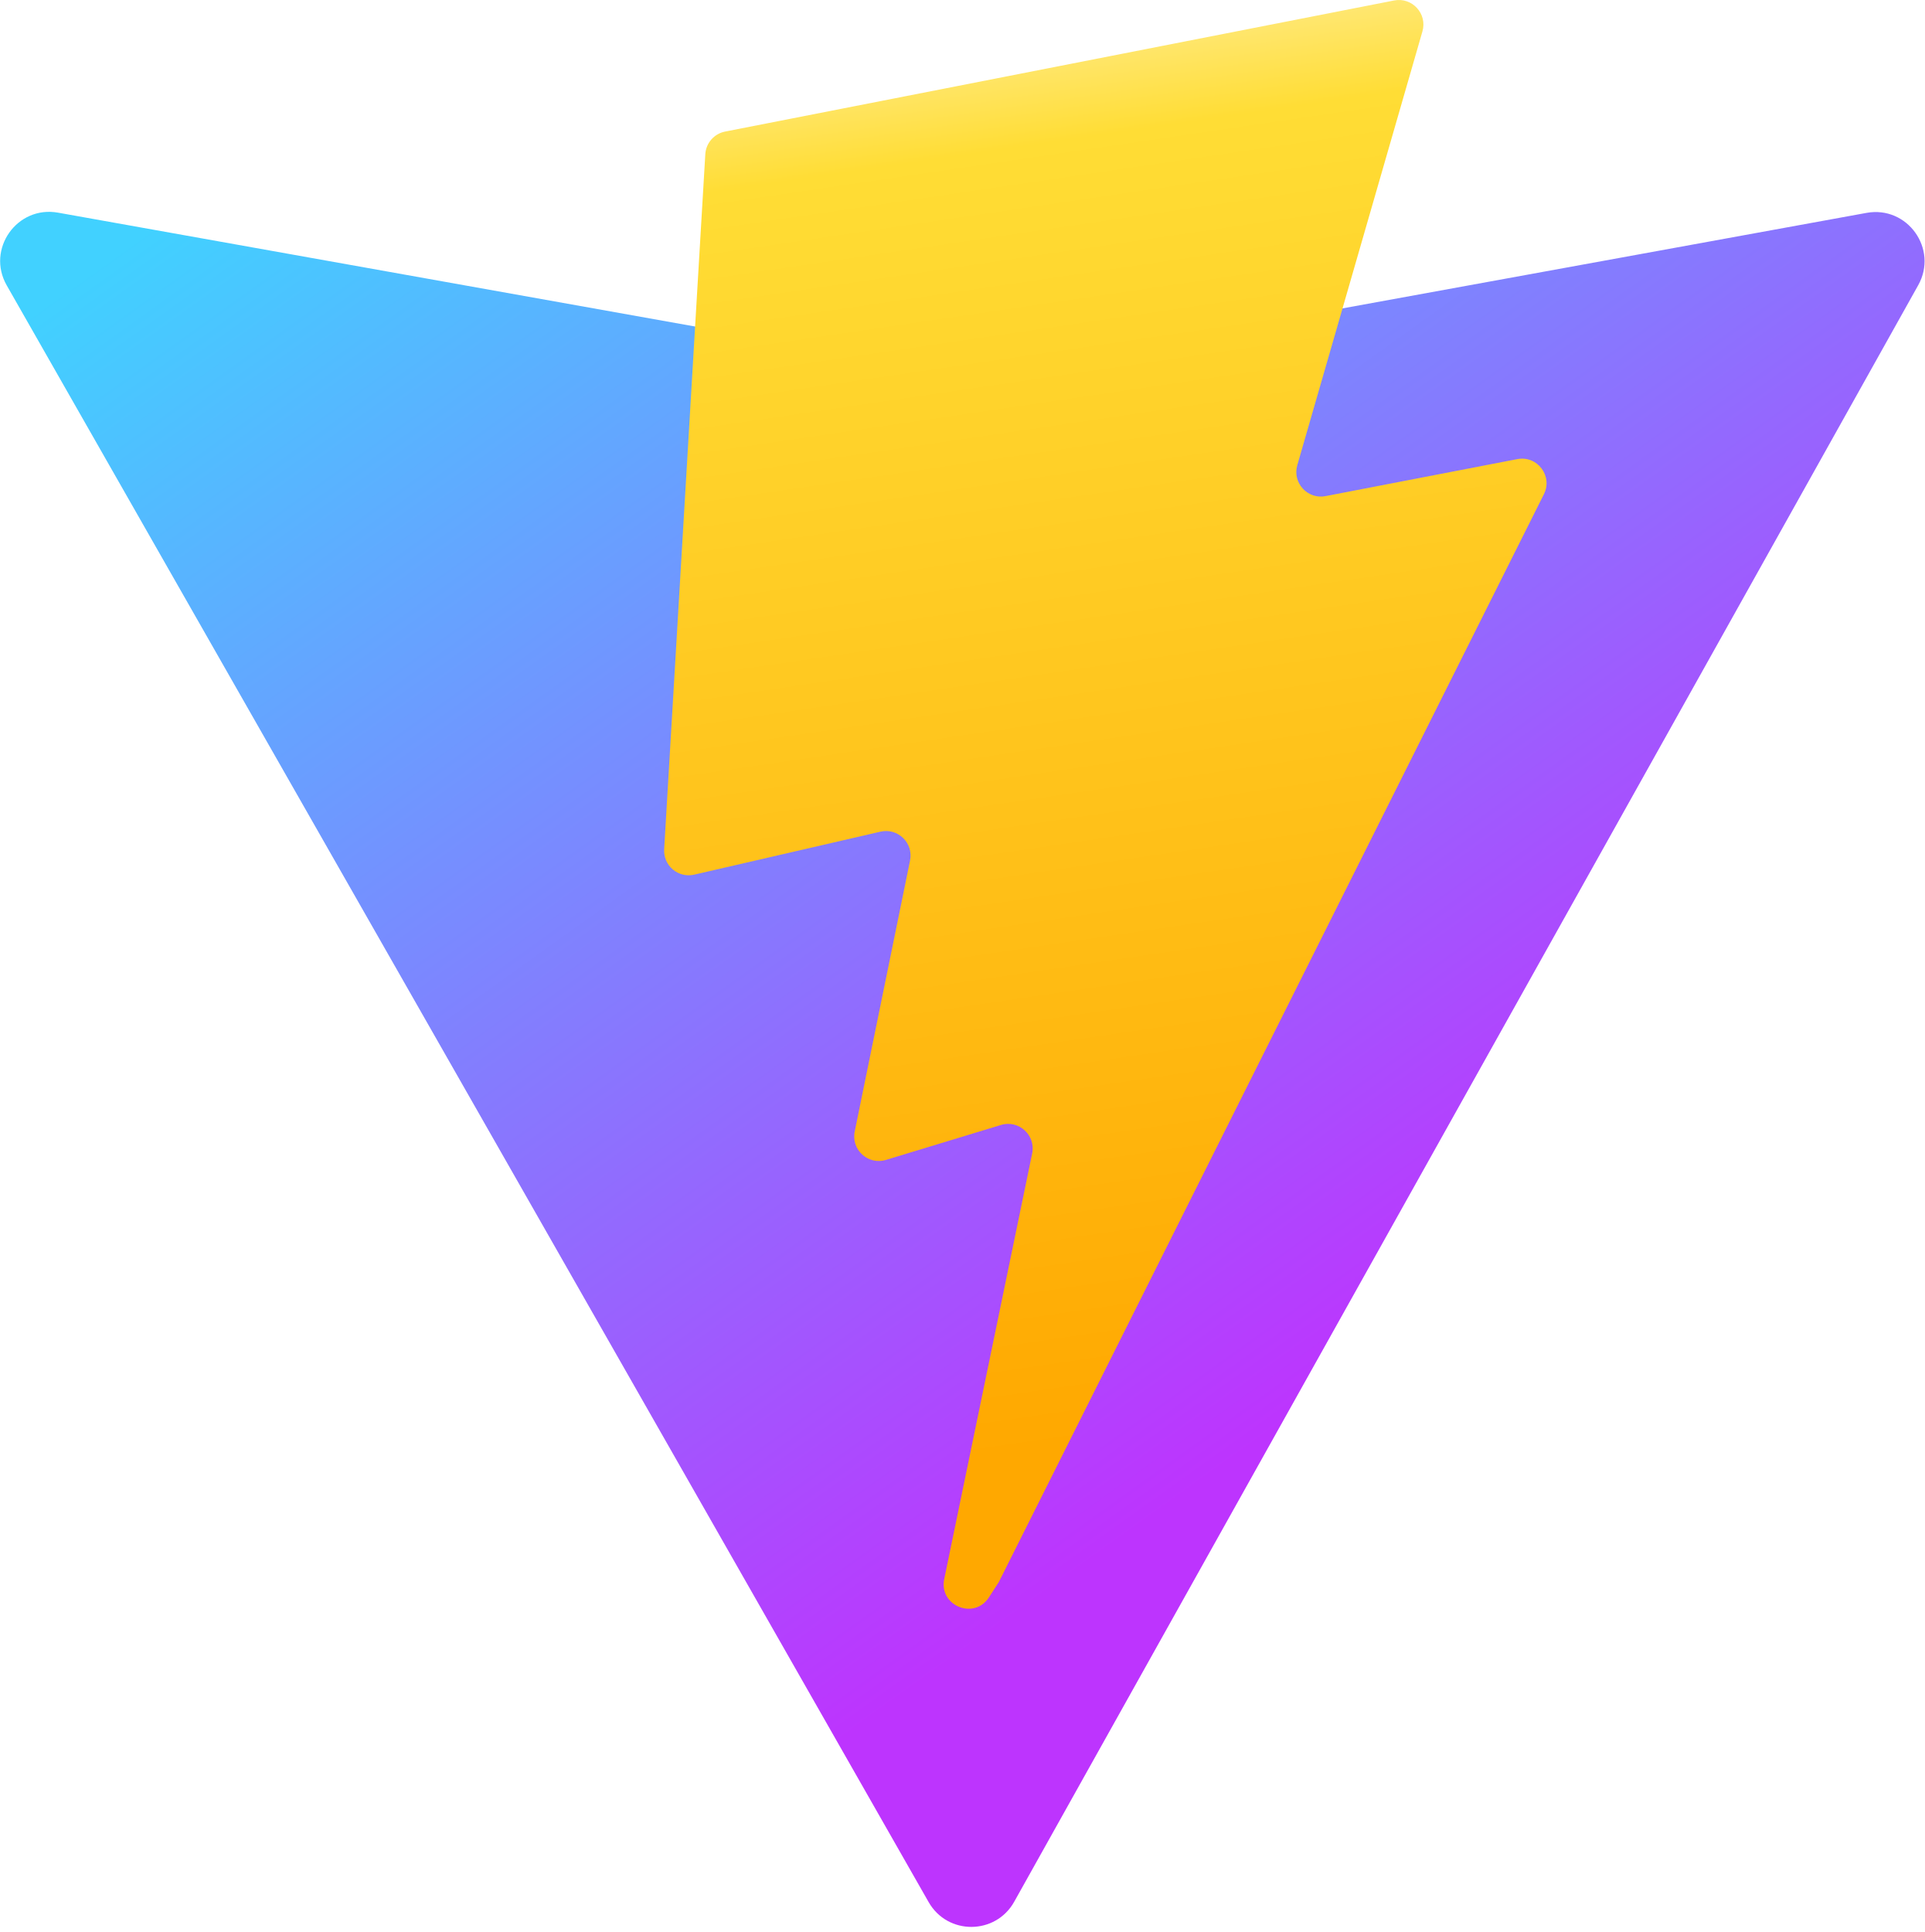
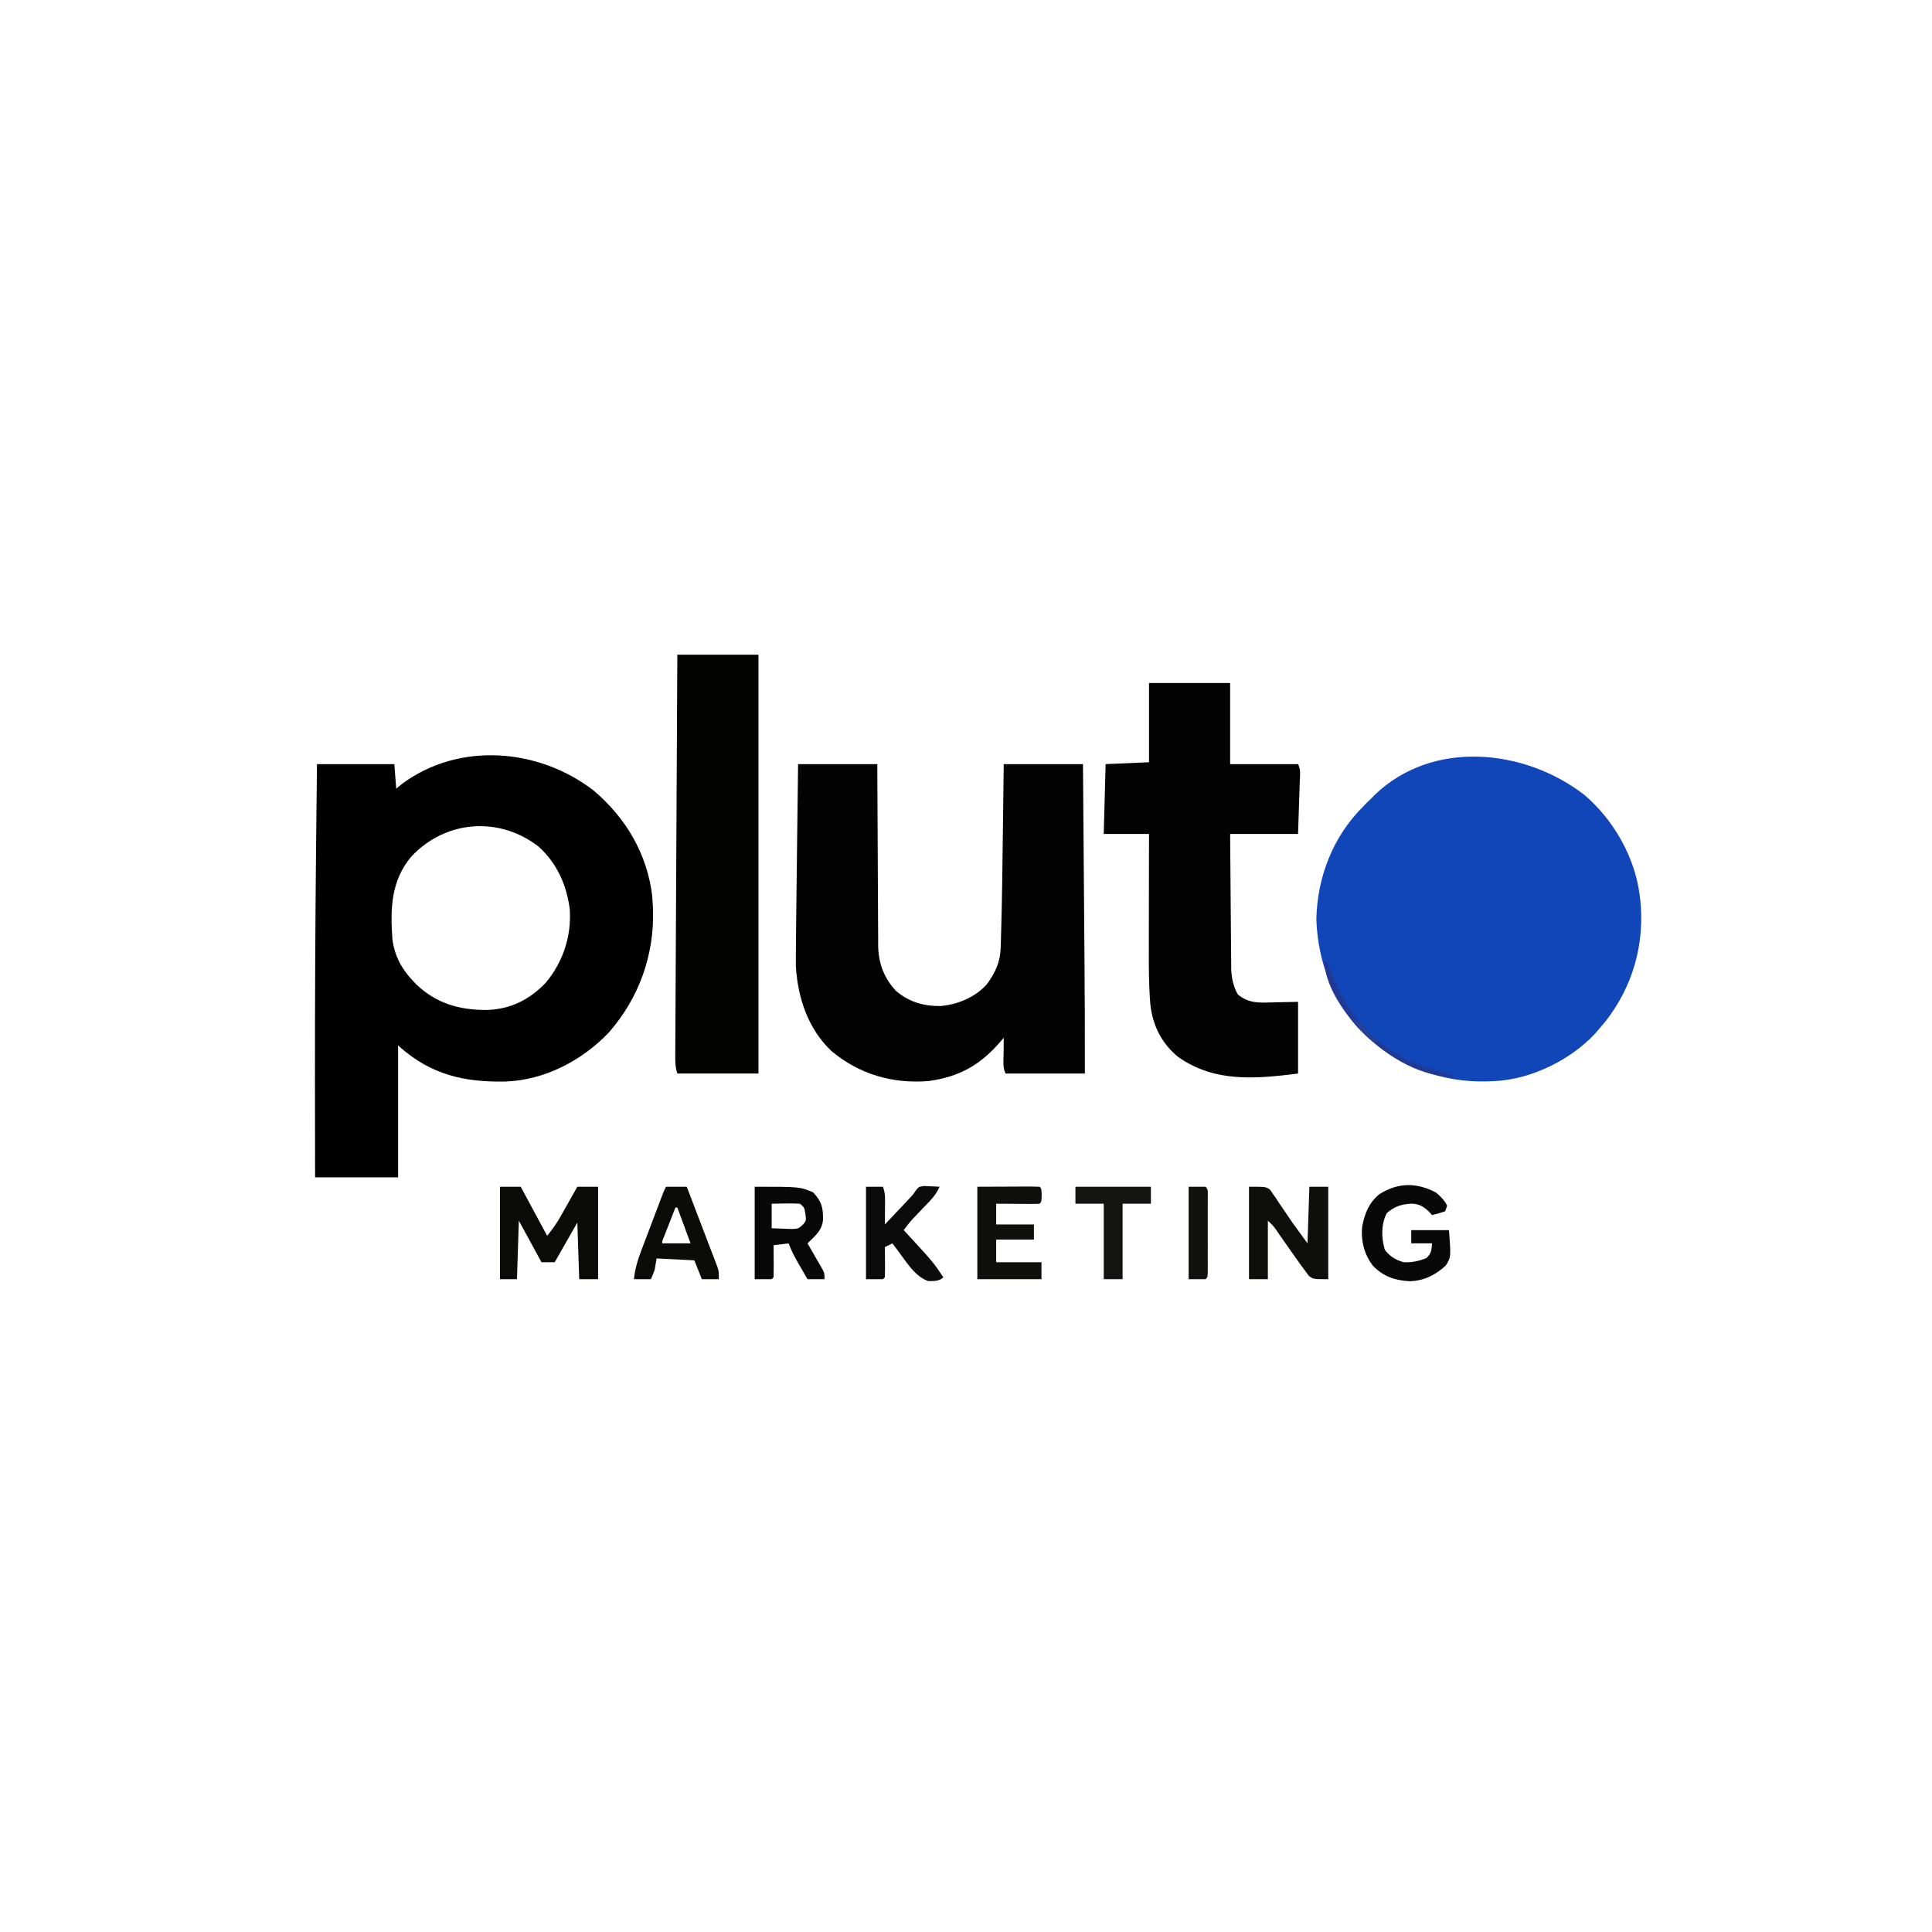
- <svg xmlns="http://www.w3.org/2000/svg" aria-hidden="true" role="img" class="iconify iconify--logos" width="31.88" height="32" preserveAspectRatio="xMidYMid meet" viewBox="0 0 256 257">
-   <defs>
-     <linearGradient id="IconifyId1813088fe1fbc01fb466" x1="-.828%" x2="57.636%" y1="7.652%" y2="78.411%">
-       <stop offset="0%" stop-color="#41D1FF" />
-       <stop offset="100%" stop-color="#BD34FE" />
-     </linearGradient>
-     <linearGradient id="IconifyId1813088fe1fbc01fb467" x1="43.376%" x2="50.316%" y1="2.242%" y2="89.03%">
-       <stop offset="0%" stop-color="#FFEA83" />
-       <stop offset="8.333%" stop-color="#FFDD35" />
-       <stop offset="100%" stop-color="#FFA800" />
-     </linearGradient>
-   </defs>
-   <path fill="url(#IconifyId1813088fe1fbc01fb466)" d="M255.153 37.938L134.897 252.976c-2.483 4.44-8.862 4.466-11.382.048L.875 37.958c-2.746-4.814 1.371-10.646 6.827-9.67l120.385 21.517a6.537 6.537 0 0 0 2.322-.004l117.867-21.483c5.438-.991 9.574 4.796 6.877 9.62Z" />
-   <path fill="url(#IconifyId1813088fe1fbc01fb467)" d="M185.432.063L96.44 17.501a3.268 3.268 0 0 0-2.634 3.014l-5.474 92.456a3.268 3.268 0 0 0 3.997 3.378l24.777-5.718c2.318-.535 4.413 1.507 3.936 3.838l-7.361 36.047c-.495 2.426 1.782 4.5 4.151 3.78l15.304-4.649c2.372-.72 4.652 1.36 4.15 3.788l-11.698 56.621c-.732 3.542 3.979 5.473 5.943 2.437l1.313-2.028l72.516-144.72c1.215-2.423-.88-5.186-3.54-4.672l-25.505 4.922c-2.396.462-4.435-1.77-3.759-4.114l16.646-57.705c.677-2.35-1.37-4.583-3.769-4.113Z" />
+ <svg xmlns="http://www.w3.org/2000/svg" version="1.1" viewBox="0 0 1024 1024" preserveAspectRatio="xMidYMid meet">
+   <path d="M0 0 C15.296 13.01 26.631 32.662 29.25 52.688 C29.451 54.221 29.451 54.221 29.656 55.785 C32.024 79.216 25.693 101.402 11.25 120 C9.933 121.576 8.6 123.14 7.25 124.688 C6.72 125.301 6.19 125.915 5.645 126.547 C-7.443 140.636 -28.575 150.904 -47.75 151.688 C-48.909 151.739 -50.068 151.791 -51.262 151.844 C-75.633 152.567 -97.767 144.097 -115.75 127.688 C-132.685 111.478 -141.275 89.18 -142.062 65.938 C-141.594 43.775 -133.421 22.477 -117.75 6.688 C-116.904 5.801 -116.059 4.914 -115.188 4 C-114.383 3.237 -113.579 2.474 -112.75 1.688 C-112.017 0.928 -112.017 0.928 -111.27 0.152 C-80.547 -29.621 -31.564 -24.448 0 0 Z " fill="#1046B8" transform="translate(839.75,421.3125)" />
+   <path d="M0 0 C17.31 14.577 28.654 33.822 31.273 56.438 C31.378 57.999 31.462 59.561 31.523 61.125 C31.563 61.874 31.603 62.623 31.645 63.395 C32.323 87.467 24.152 110.114 8.344 128.242 C-5.851 143.208 -25.739 153.607 -46.531 154.363 C-68.286 154.779 -85.69 150.87 -102.477 136.125 C-102.807 135.795 -103.137 135.465 -103.477 135.125 C-103.477 158.225 -103.477 181.325 -103.477 205.125 C-117.997 205.125 -132.517 205.125 -147.477 205.125 C-147.504 188.875 -147.528 172.625 -147.539 156.375 C-147.54 155.149 -147.541 153.923 -147.542 152.66 C-147.566 112.833 -147.375 73.013 -146.977 33.188 C-146.965 31.991 -146.953 30.795 -146.94 29.562 C-146.795 15.083 -146.637 0.604 -146.477 -13.875 C-132.947 -13.875 -119.417 -13.875 -105.477 -13.875 C-104.982 -7.44 -104.982 -7.44 -104.477 -0.875 C-103.445 -1.721 -102.414 -2.566 -101.352 -3.438 C-71.144 -25.776 -29.079 -22.355 0 0 Z M-96.414 35.062 C-107.296 47.927 -107.673 62.892 -106.477 79.125 C-105.288 87.911 -101.555 94.771 -95.477 101.125 C-94.88 101.75 -94.283 102.375 -93.668 103.02 C-83.127 113.078 -70.599 116.517 -56.422 116.424 C-43.982 116.086 -33.76 110.959 -25.164 101.938 C-16.021 90.973 -11.569 77.312 -12.477 63.125 C-14.105 50.218 -19.301 38.616 -29.055 29.793 C-49.996 13.668 -78.253 15.776 -96.414 35.062 Z " fill="#010101" transform="translate(314.4766,418.875)" />
+   <path d="M0 0 C13.86 0 27.72 0 42 0 C42.009 3.098 42.019 6.196 42.028 9.388 C42.062 19.646 42.118 29.904 42.184 40.162 C42.223 46.378 42.256 52.595 42.271 58.812 C42.286 64.816 42.321 70.82 42.368 76.824 C42.383 79.11 42.391 81.396 42.392 83.682 C42.394 86.895 42.421 90.106 42.454 93.318 C42.449 94.254 42.444 95.191 42.439 96.156 C42.585 105.486 45.504 113.393 51.938 120.242 C58.773 126.068 66.703 128.357 75.547 128.211 C84.642 127.429 94.036 123.506 100.113 116.598 C104.583 110.444 107.176 104.902 107.394 97.201 C107.43 96.065 107.466 94.929 107.503 93.758 C107.546 91.91 107.546 91.91 107.59 90.023 C107.627 88.715 107.663 87.407 107.701 86.059 C108.146 69.743 108.335 53.421 108.532 37.1 C108.593 32.148 108.658 27.195 108.723 22.243 C108.818 14.828 108.909 7.414 109 0 C122.86 0 136.72 0 151 0 C151.132 16.806 151.262 33.611 151.391 50.417 C151.451 58.224 151.511 66.031 151.573 73.838 C151.626 80.659 151.679 87.48 151.731 94.302 C151.758 97.898 151.786 101.495 151.815 105.091 C151.972 124.729 152.02 144.362 152 164 C138.14 164 124.28 164 110 164 C108.345 160.69 108.899 157.009 108.938 153.375 C108.942 152.573 108.947 151.771 108.951 150.945 C108.963 148.964 108.981 146.982 109 145 C108.587 145.496 108.175 145.993 107.75 146.504 C96.88 159.291 85.847 165.688 69 168 C49.834 169.464 32.555 164.412 17.734 152.121 C5.304 140.379 -0.19 123.872 -1.169 107.107 C-1.215 104.197 -1.199 101.296 -1.156 98.387 C-1.148 97.26 -1.14 96.133 -1.132 94.971 C-1.105 91.717 -1.068 88.463 -1.027 85.209 C-0.988 82.021 -0.957 78.833 -0.925 75.644 C-0.814 64.653 -0.677 53.662 -0.536 42.67 C-0.464 36.986 -0.394 31.302 -0.324 25.618 C-0.218 17.079 -0.109 8.539 0 0 Z " fill="#020202" transform="translate(423,405)" />
+   <path d="M0 0 C14.19 0 28.38 0 43 0 C43 14.19 43 28.38 43 43 C54.88 43 66.76 43 79 43 C80.566 46.131 80.002 49.427 79.879 52.852 C79.858 53.538 79.838 54.224 79.816 54.93 C79.737 57.495 79.649 60.06 79.562 62.625 C79.284 71.226 79.284 71.226 79 80 C67.12 80 55.24 80 43 80 C43.091 93.49 43.091 93.49 43.209 106.98 C43.263 112.486 43.314 117.992 43.346 123.499 C43.373 127.94 43.413 132.382 43.463 136.823 C43.48 138.513 43.491 140.204 43.498 141.894 C43.507 144.271 43.535 146.647 43.568 149.023 C43.566 149.715 43.565 150.406 43.563 151.118 C43.658 156.113 44.63 160.6 47 165 C52.976 170.157 59.361 169.472 66.938 169.25 C70.918 169.168 74.899 169.085 79 169 C79 181.54 79 194.08 79 207 C56.55 209.806 34.868 211.888 15.473 198.219 C6.723 191.115 1.929 181.504 0.718 170.413 C-0.109 160.676 -0.128 150.994 -0.098 141.23 C-0.096 139.455 -0.094 137.68 -0.093 135.905 C-0.09 131.278 -0.08 126.65 -0.069 122.022 C-0.058 117.283 -0.054 112.543 -0.049 107.803 C-0.038 98.535 -0.021 89.268 0 80 C-7.92 80 -15.84 80 -24 80 C-23.67 67.79 -23.34 55.58 -23 43 C-15.41 42.67 -7.82 42.34 0 42 C0 28.14 0 14.28 0 0 Z " fill="#030303" transform="translate(609,362)" />
+   <path d="M0 0 C14.19 0 28.38 0 43 0 C43 73.26 43 146.52 43 222 C28.81 222 14.62 222 0 222 C-1.303 218.092 -1.115 214.397 -1.082 210.325 C-1.079 209.428 -1.076 208.531 -1.073 207.607 C-1.06 204.59 -1.041 201.573 -1.022 198.556 C-1.012 196.398 -1.002 194.24 -0.993 192.082 C-0.966 186.212 -0.933 180.343 -0.899 174.473 C-0.865 168.343 -0.837 162.213 -0.807 156.084 C-0.751 144.471 -0.69 132.858 -0.627 121.245 C-0.555 108.026 -0.489 94.808 -0.424 81.589 C-0.289 54.393 -0.146 27.196 0 0 Z " fill="#030302" transform="translate(359,347)" />
+   <path d="M0 0 C3.63 0 7.26 0 11 0 C15.62 8.58 20.24 17.16 25 26 C27.762 22.547 29.892 19.681 32.016 15.918 C32.544 14.987 33.073 14.055 33.617 13.096 C34.156 12.136 34.695 11.176 35.25 10.188 C35.804 9.208 36.359 8.229 36.93 7.221 C38.29 4.816 39.646 2.408 41 0 C44.63 0 48.26 0 52 0 C52 16.17 52 32.34 52 49 C48.7 49 45.4 49 42 49 C41.67 39.1 41.34 29.2 41 19 C37.04 25.93 33.08 32.86 29 40 C26.69 40 24.38 40 22 40 C18.04 32.74 14.08 25.48 10 18 C9.67 28.23 9.34 38.46 9 49 C6.03 49 3.06 49 0 49 C0 32.83 0 16.66 0 0 Z " fill="#0B0B0A" transform="translate(265,629)" />
+   <path d="M0 0 C9 0 9 0 11.18 1.57 C11.668 2.296 12.157 3.022 12.66 3.77 C13.51 4.981 13.51 4.981 14.377 6.217 C14.933 7.073 15.489 7.93 16.062 8.812 C16.623 9.627 17.183 10.441 17.76 11.279 C19.522 13.842 21.261 16.421 23 19 C25.64 22.63 28.28 26.26 31 30 C31.33 20.1 31.66 10.2 32 0 C35.3 0 38.6 0 42 0 C42 16.17 42 32.34 42 49 C34 49 34 49 31.672 47.191 C31.038 46.324 30.403 45.456 29.75 44.562 C29.01 43.574 28.27 42.585 27.508 41.566 C26.669 40.38 25.833 39.191 25 38 C23.956 36.53 22.912 35.06 21.867 33.59 C20.257 31.318 18.655 29.043 17.073 26.752 C16.588 26.05 16.102 25.348 15.602 24.625 C15.172 23.999 14.742 23.372 14.299 22.727 C12.829 20.69 12.829 20.69 10 18 C10 28.23 10 38.46 10 49 C6.7 49 3.4 49 0 49 C0 32.83 0 16.66 0 0 Z " fill="#0E0E0D" transform="translate(662,629)" />
+   <path d="M0 0 C2.465 2.042 4.578 4.108 6 7 C5.67 7.99 5.34 8.98 5 10 C1.438 11.188 1.438 11.188 -2 12 C-2.557 11.381 -3.114 10.763 -3.688 10.125 C-6.719 7.339 -8.922 6.035 -13.109 5.965 C-18.366 6.326 -21.94 7.435 -26 11 C-29.061 17.175 -28.899 23.91 -27 30.438 C-24.207 34.016 -21.374 35.787 -17 37 C-12.637 37.232 -9.043 36.413 -5 34.812 C-2.336 32.398 -2.234 30.51 -2 27 C-5.63 27 -9.26 27 -13 27 C-13 24.69 -13 22.38 -13 20 C-6.4 20 0.2 20 7 20 C8.07 34.264 8.07 34.264 5.312 38.738 C-0.167 43.789 -6.254 46.851 -13.73 47.086 C-21.606 46.673 -27.787 44.617 -33.312 38.875 C-37.952 32.984 -39.793 25.399 -39 18 C-37.654 11.088 -35.475 5.605 -30 1 C-20.107 -5.252 -10.458 -5.393 0 0 Z " fill="#090808" transform="translate(761,632)" />
+   <path d="M0 0 C24 0 24 0 31 3 C35.548 7.907 36.299 11.009 36.215 17.531 C35.718 23.243 31.878 26.16 28 30 C28.65 31.12 29.299 32.24 29.969 33.395 C30.813 34.867 31.657 36.34 32.5 37.812 C32.929 38.55 33.359 39.288 33.801 40.049 C34.207 40.761 34.613 41.473 35.031 42.207 C35.597 43.189 35.597 43.189 36.174 44.191 C37 46 37 46 37 49 C34.03 49 31.06 49 28 49 C26.704 46.773 25.413 44.544 24.125 42.312 C23.76 41.687 23.395 41.061 23.02 40.416 C21.063 37.018 19.344 33.699 18 30 C14.04 30.495 14.04 30.495 10 31 C10.012 32.216 10.023 33.431 10.035 34.684 C10.045 36.268 10.054 37.853 10.062 39.438 C10.071 40.24 10.079 41.042 10.088 41.869 C10.097 43.913 10.052 45.957 10 48 C9.505 48.495 9.505 48.495 9 49 C6.03 49 3.06 49 0 49 C0 32.83 0 16.66 0 0 Z M9 9 C9 13.29 9 17.58 9 22 C11.249 22.108 13.499 22.186 15.75 22.25 C17.629 22.32 17.629 22.32 19.547 22.391 C23.035 22.284 23.035 22.284 25.461 20.211 C27.361 17.953 27.361 17.953 26.875 14.375 C26.293 10.955 26.293 10.955 24 9 C21.419 8.855 18.951 8.813 16.375 8.875 C15.669 8.884 14.962 8.893 14.234 8.902 C12.489 8.926 10.745 8.962 9 9 Z " fill="#080808" transform="translate(400,629)" />
+   <path d="M0 0 C5.424 -0.021 10.849 -0.041 16.438 -0.062 C18.151 -0.072 19.865 -0.081 21.631 -0.09 C22.982 -0.093 24.333 -0.096 25.684 -0.098 C26.391 -0.103 27.098 -0.108 27.827 -0.113 C29.552 -0.113 31.276 -0.062 33 0 C34 1 34 1 34.125 4.5 C34 8 34 8 33 9 C31.292 9.087 29.581 9.107 27.871 9.098 C26.319 9.093 26.319 9.093 24.736 9.088 C23.648 9.08 22.559 9.071 21.438 9.062 C19.799 9.056 19.799 9.056 18.127 9.049 C15.418 9.037 12.709 9.019 10 9 C10 12.63 10 16.26 10 20 C16.6 20 23.2 20 30 20 C30 22.64 30 25.28 30 28 C23.4 28 16.8 28 10 28 C10 31.96 10 35.92 10 40 C17.92 40 25.84 40 34 40 C34 42.97 34 45.94 34 49 C22.78 49 11.56 49 0 49 C0 32.83 0 16.66 0 0 Z " fill="#0F0F0E" transform="translate(518,629)" />
+   <path d="M0 0 C2.97 0 5.94 0 9 0 C9.902 2.707 10.119 4.238 10.098 7.012 C10.094 7.769 10.091 8.526 10.088 9.307 C10.08 10.092 10.071 10.878 10.062 11.688 C10.058 12.485 10.053 13.282 10.049 14.104 C10.037 16.069 10.019 18.035 10 20 C12.441 17.42 14.877 14.835 17.312 12.25 C18.003 11.52 18.693 10.791 19.404 10.039 C20.071 9.33 20.738 8.621 21.426 7.891 C22.038 7.241 22.651 6.592 23.282 5.923 C25.054 4.015 25.054 4.015 26.555 1.781 C28 0 28 0 30.699 -0.391 C32.178 -0.321 32.178 -0.321 33.688 -0.25 C34.681 -0.214 35.675 -0.178 36.699 -0.141 C37.458 -0.094 38.218 -0.048 39 0 C37.647 2.997 36.117 5.16 33.848 7.531 C33.236 8.177 32.624 8.823 31.994 9.488 C31.357 10.152 30.719 10.816 30.062 11.5 C28.802 12.821 27.542 14.144 26.285 15.469 C25.448 16.342 25.448 16.342 24.594 17.232 C22.933 19.074 21.458 20.996 20 23 C20.617 23.666 21.235 24.333 21.871 25.02 C35.747 40.12 35.747 40.12 41 48 C38.855 50.145 35.923 49.999 33.043 50.016 C25.953 47.649 21.351 39.788 17 34 C16.38 33.18 15.76 32.36 15.121 31.516 C14.751 31.015 14.381 30.515 14 30 C12.02 30.99 12.02 30.99 10 32 C10.012 33.143 10.023 34.287 10.035 35.465 C10.045 36.956 10.054 38.447 10.062 39.938 C10.071 40.692 10.079 41.447 10.088 42.225 C10.097 44.15 10.052 46.075 10 48 C9.505 48.495 9.505 48.495 9 49 C6.03 49 3.06 49 0 49 C0 32.83 0 16.66 0 0 Z " fill="#0B0B0B" transform="translate(459,629)" />
+   <path d="M0 0 C3.63 0 7.26 0 11 0 C13.43 6.332 15.85 12.668 18.263 19.006 C19.085 21.163 19.91 23.318 20.737 25.472 C21.925 28.568 23.104 31.666 24.281 34.766 C24.653 35.729 25.025 36.693 25.408 37.686 C25.748 38.586 26.089 39.487 26.439 40.415 C26.892 41.601 26.892 41.601 27.355 42.811 C28 45 28 45 28 49 C25.03 49 22.06 49 19 49 C17.68 45.7 16.36 42.4 15 39 C8.4 38.67 1.8 38.34 -5 38 C-5.33 39.98 -5.66 41.96 -6 44 C-6.622 45.684 -7.275 47.358 -8 49 C-10.97 49 -13.94 49 -17 49 C-16.415 43.137 -14.763 38.121 -12.656 32.637 C-12.327 31.764 -11.998 30.89 -11.659 29.991 C-10.613 27.22 -9.556 24.454 -8.5 21.688 C-7.79 19.809 -7.08 17.931 -6.371 16.053 C-5.076 12.63 -3.78 9.207 -2.475 5.788 C-2.213 5.103 -1.952 4.418 -1.683 3.712 C-1 2 -1 2 0 0 Z M5 11 C3.831 13.978 2.665 16.958 1.5 19.938 C1.166 20.788 0.832 21.638 0.488 22.514 C0.172 23.323 -0.143 24.131 -0.469 24.965 C-0.762 25.714 -1.055 26.463 -1.357 27.234 C-2.057 28.843 -2.057 28.843 -2 30 C2.95 30 7.9 30 13 30 C10.69 23.73 8.38 17.46 6 11 C5.67 11 5.34 11 5 11 Z " fill="#0B0B0A" transform="translate(353,629)" />
+   <path d="M0 0 C13.2 0 26.4 0 40 0 C40 2.97 40 5.94 40 9 C35.05 9 30.1 9 25 9 C25 22.2 25 35.4 25 49 C21.7 49 18.4 49 15 49 C15 35.8 15 22.6 15 9 C10.05 9 5.1 9 0 9 C0 6.03 0 3.06 0 0 Z " fill="#141413" transform="translate(570,629)" />
+   <path d="M0 0 C2.97 0 5.94 0 9 0 C10.587 1.587 10.127 3.212 10.129 5.412 C10.133 6.35 10.136 7.287 10.139 8.254 C10.137 9.273 10.135 10.293 10.133 11.344 C10.134 12.383 10.135 13.423 10.136 14.494 C10.136 16.696 10.135 18.899 10.13 21.101 C10.125 24.485 10.13 27.87 10.137 31.254 C10.136 33.388 10.135 35.522 10.133 37.656 C10.135 38.676 10.137 39.696 10.139 40.746 C10.136 41.684 10.133 42.622 10.129 43.588 C10.128 44.832 10.128 44.832 10.127 46.102 C10 48 10 48 9 49 C6.03 49 3.06 49 0 49 C0 32.83 0 16.66 0 0 Z " fill="#111110" transform="translate(630,629)" />
+   <path d="M0 0 C2.45 2.45 2.984 4.48 4.125 7.75 C11.926 28.354 25.87 44.367 46.004 53.84 C53.197 56.625 60.613 58.793 68 61 C68 61.33 68 61.66 68 62 C48.159 60.974 30.77 49.373 17.375 35.375 C9.317 26.073 0 12.672 0 0 Z " fill="#203992" transform="translate(702,509)" />
+   <path d="M0 0 C3.155 1.363 4.932 2.818 7.062 5.5 C9.009 7.937 10.334 9.223 13 11 C12.67 11.66 12.34 12.32 12 13 C7.175 9.042 3.166 5.408 0 0 Z " fill="#274096" transform="translate(717,540)" />
</svg>
